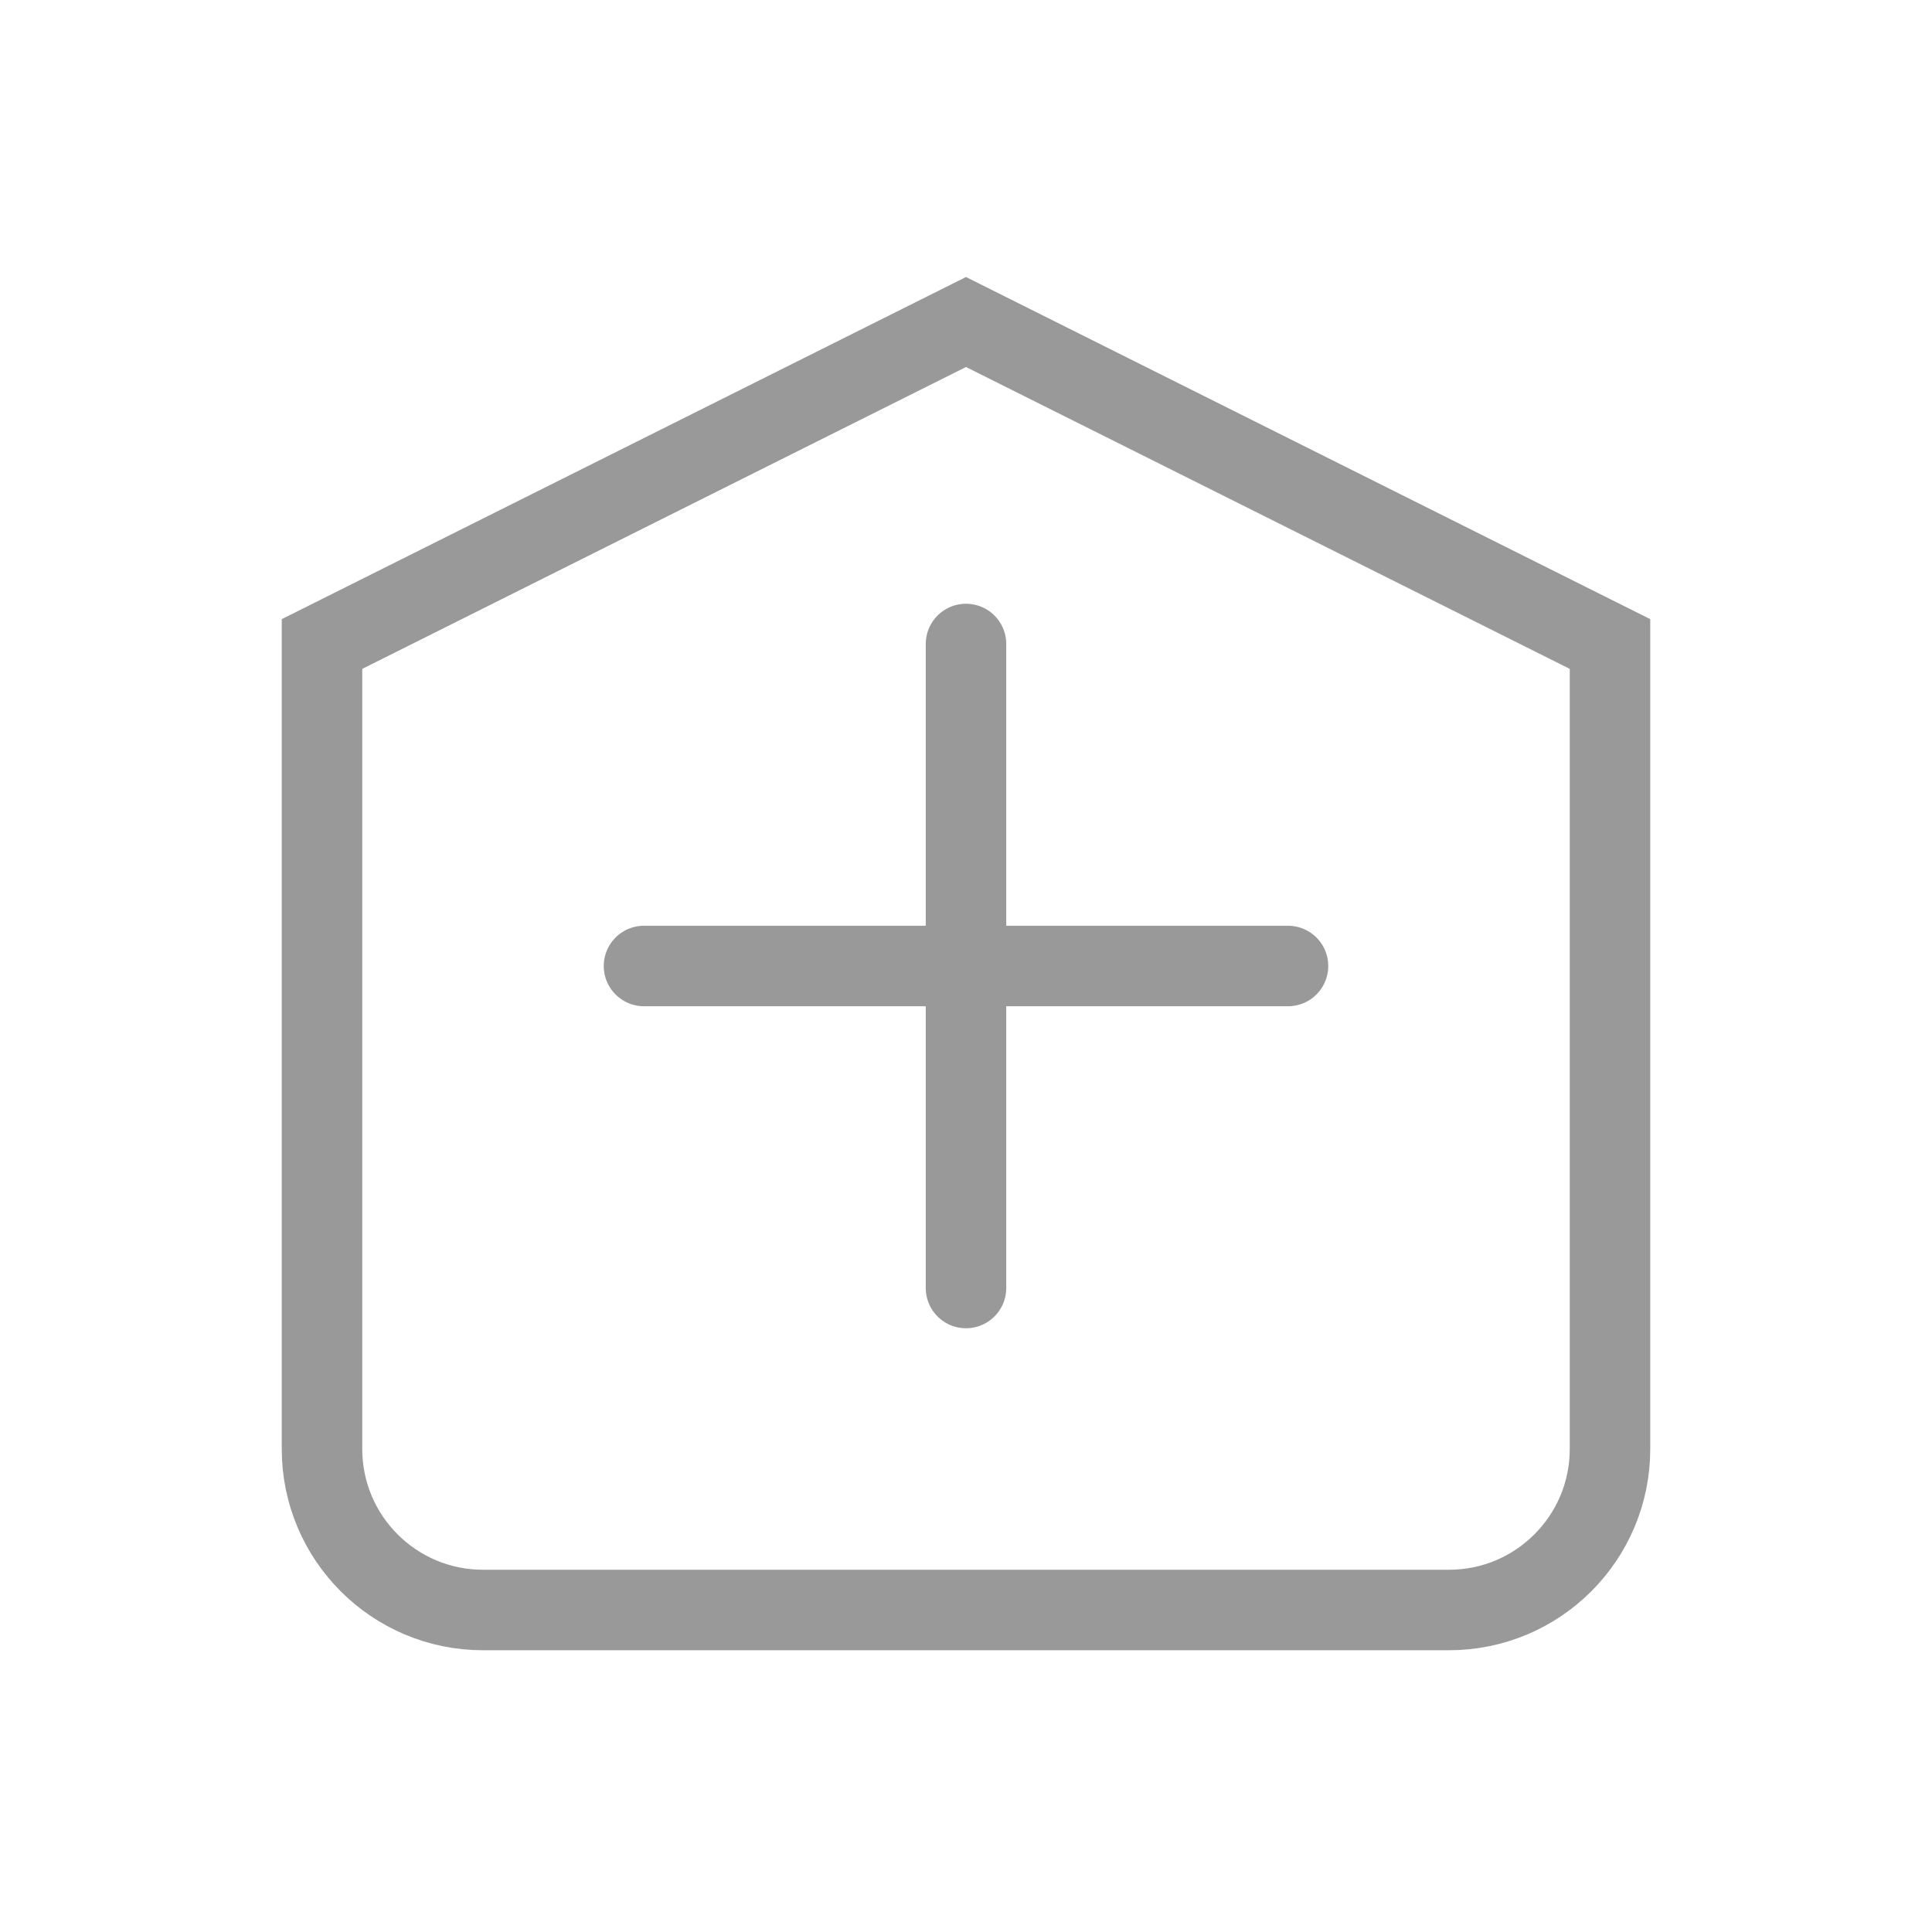
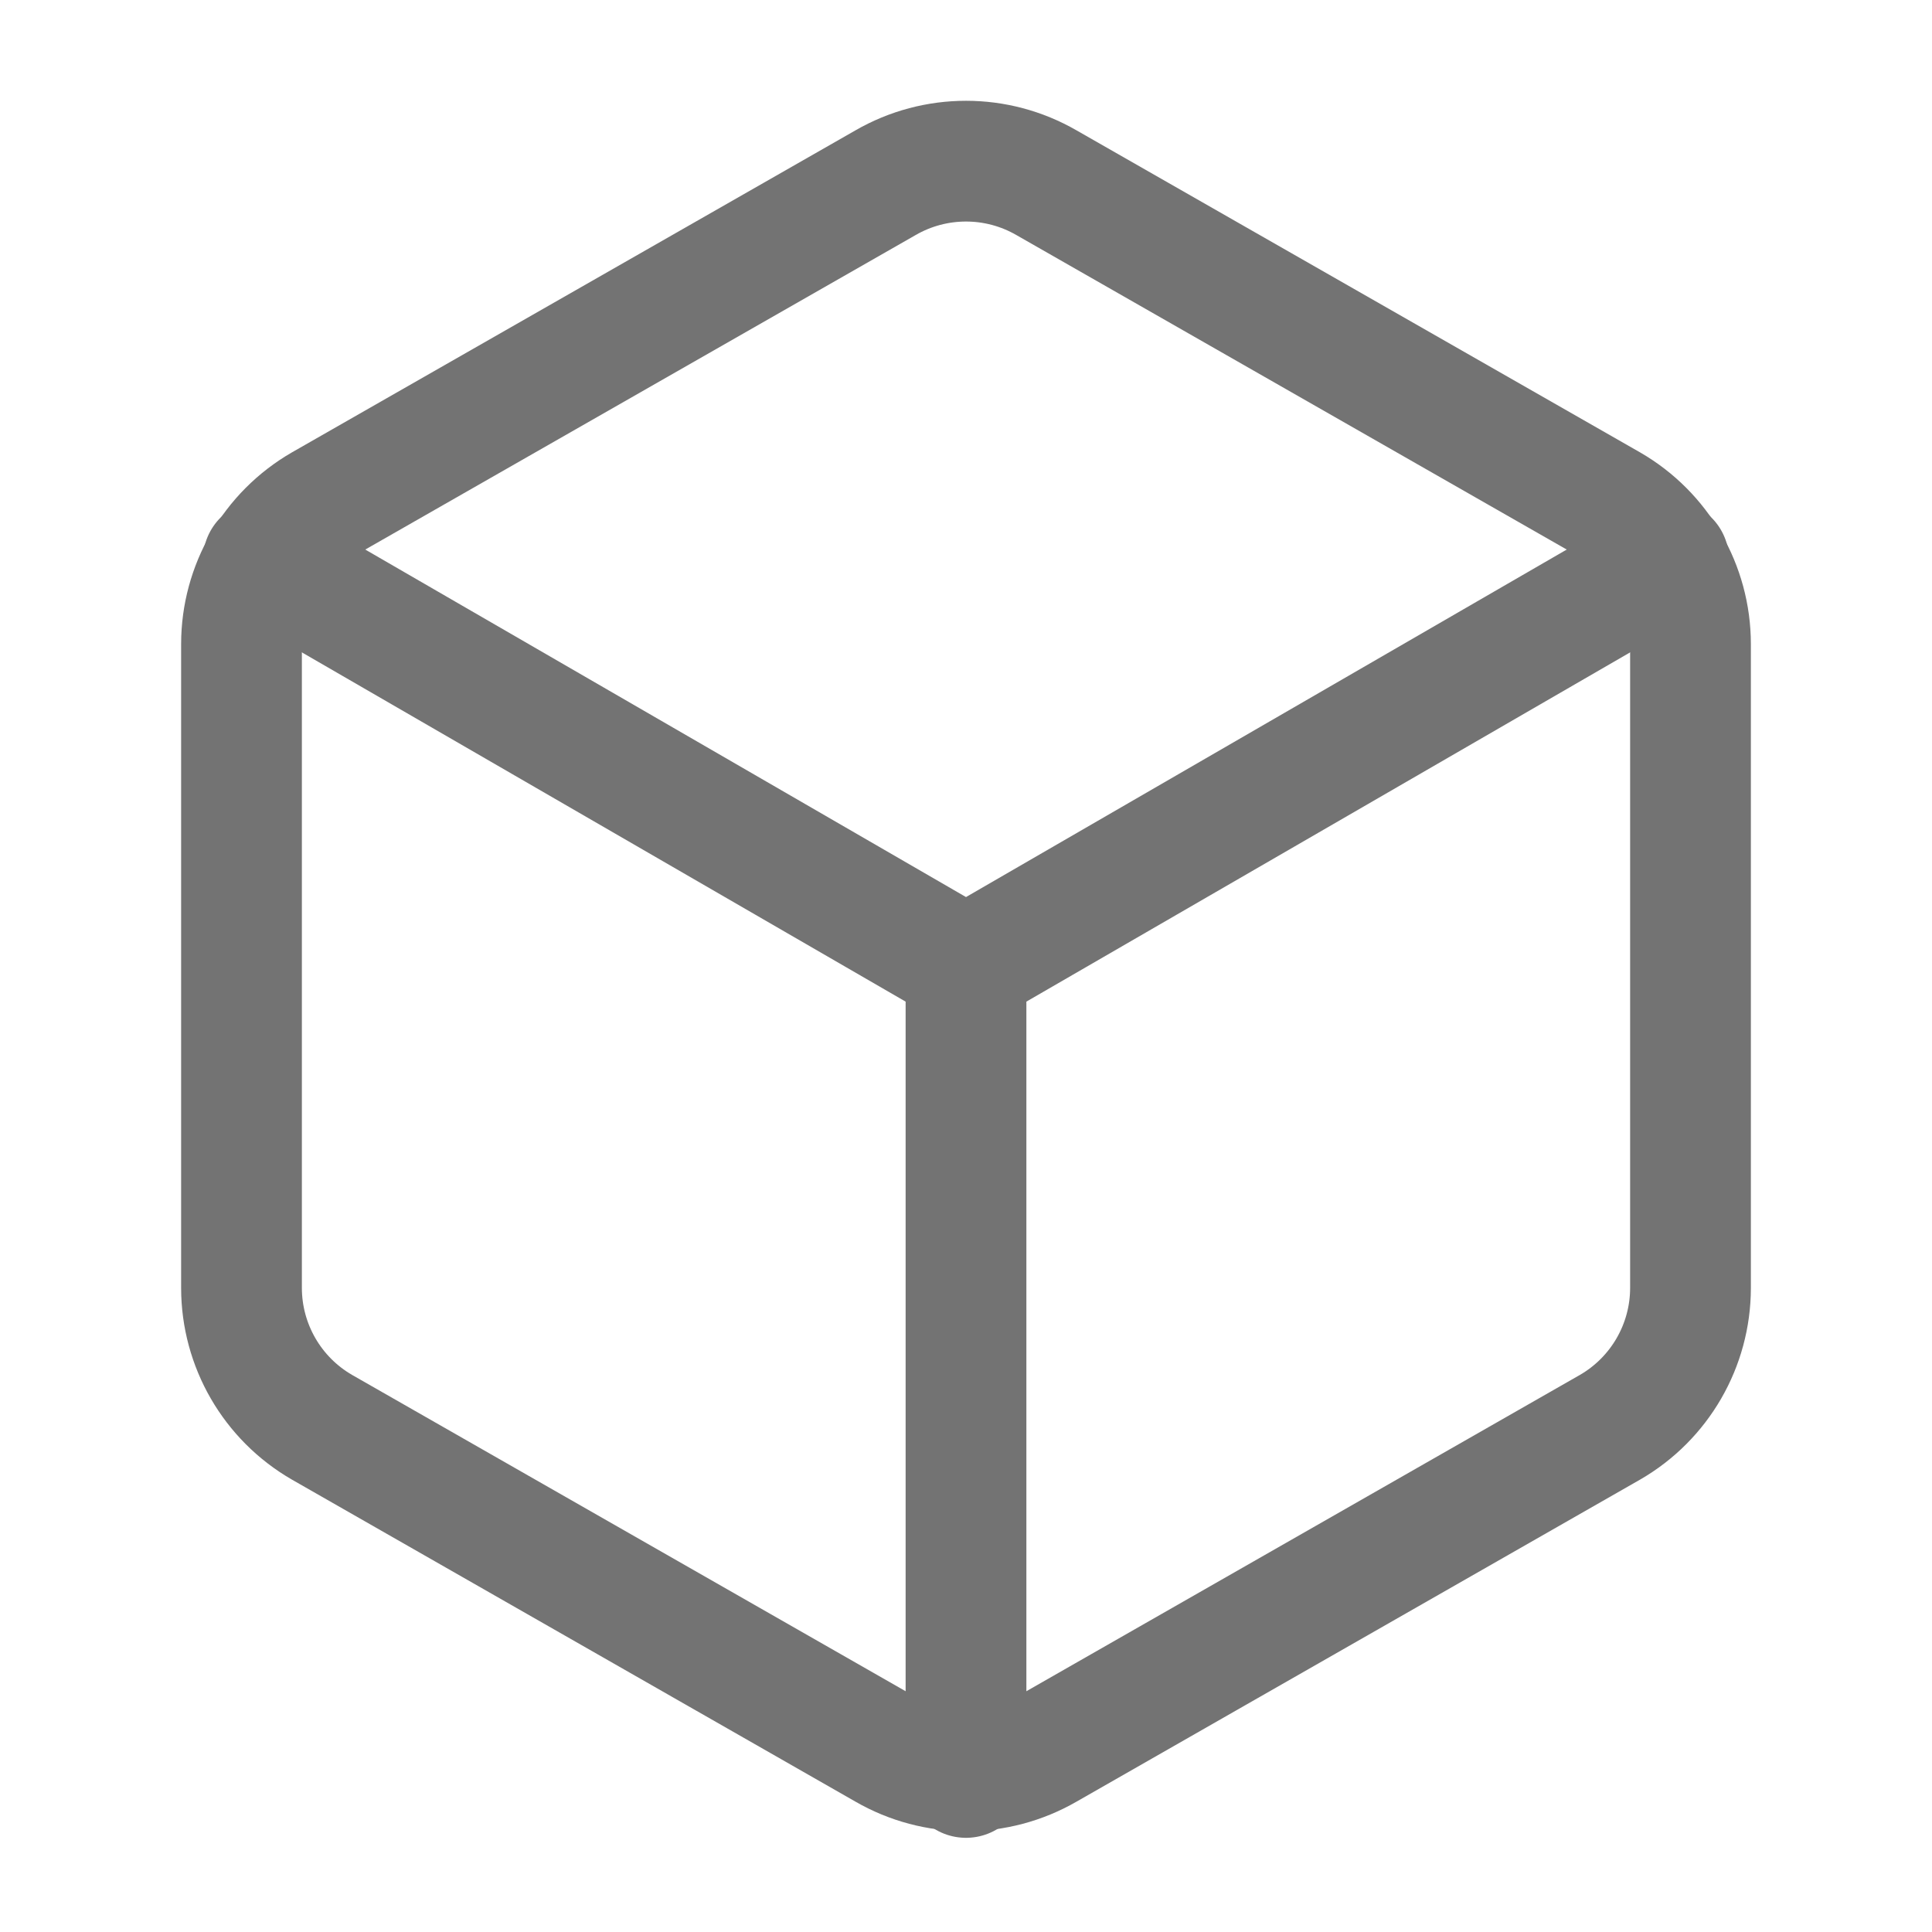
- <svg xmlns="http://www.w3.org/2000/svg" viewBox="0 0 48 48" width="48" height="48">
-   <path d="M8 16l16-8 16 8v20a4 4 0 0 1-4 4H12a4 4 0 0 1-4-4V16z" fill="none" stroke="#999" stroke-width="2" />
-   <line x1="16" y1="24" x2="32" y2="24" stroke="#999" stroke-width="2" stroke-linecap="round" />
-   <line x1="24" y1="16" x2="24" y2="32" stroke="#999" stroke-width="2" stroke-linecap="round" />
+ <svg xmlns="http://www.w3.org/2000/svg" viewBox="0 0 24 24" fill="none" stroke="#737373" stroke-width="1.5" stroke-linecap="round" stroke-linejoin="round">
+   <path d="M21 16V8a2 2 0 00-1-1.73l-7-4a2 2 0 00-2 0l-7 4A2 2 0 003 8v8a2 2 0 001 1.73l7 4a2 2 0 002 0l7-4A2 2 0 0021 16z" />
+   <polyline points="3.27 6.96 12 12.01 20.73 6.96" />
+   <line x1="12" y1="22.08" x2="12" y2="12" />
</svg>
